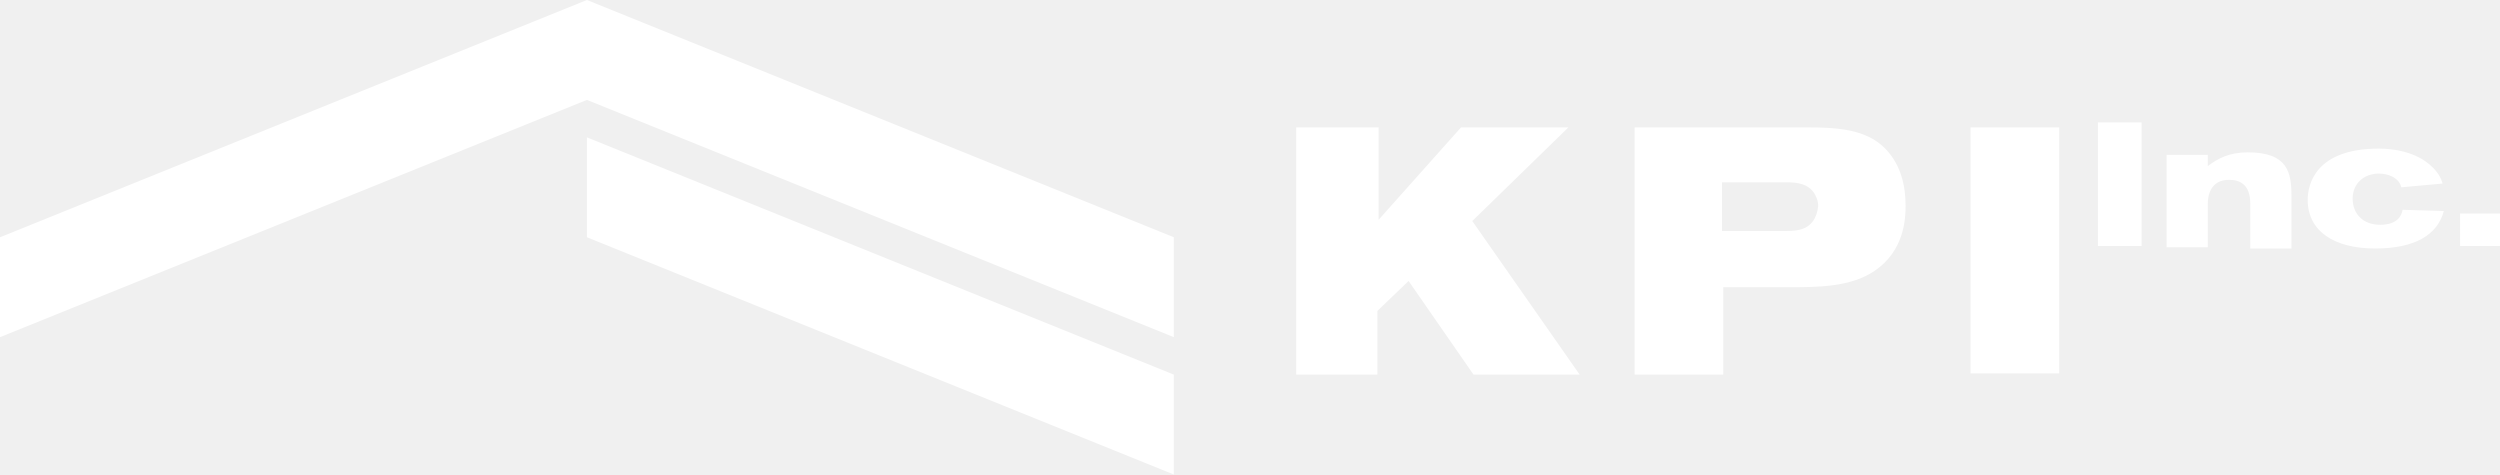
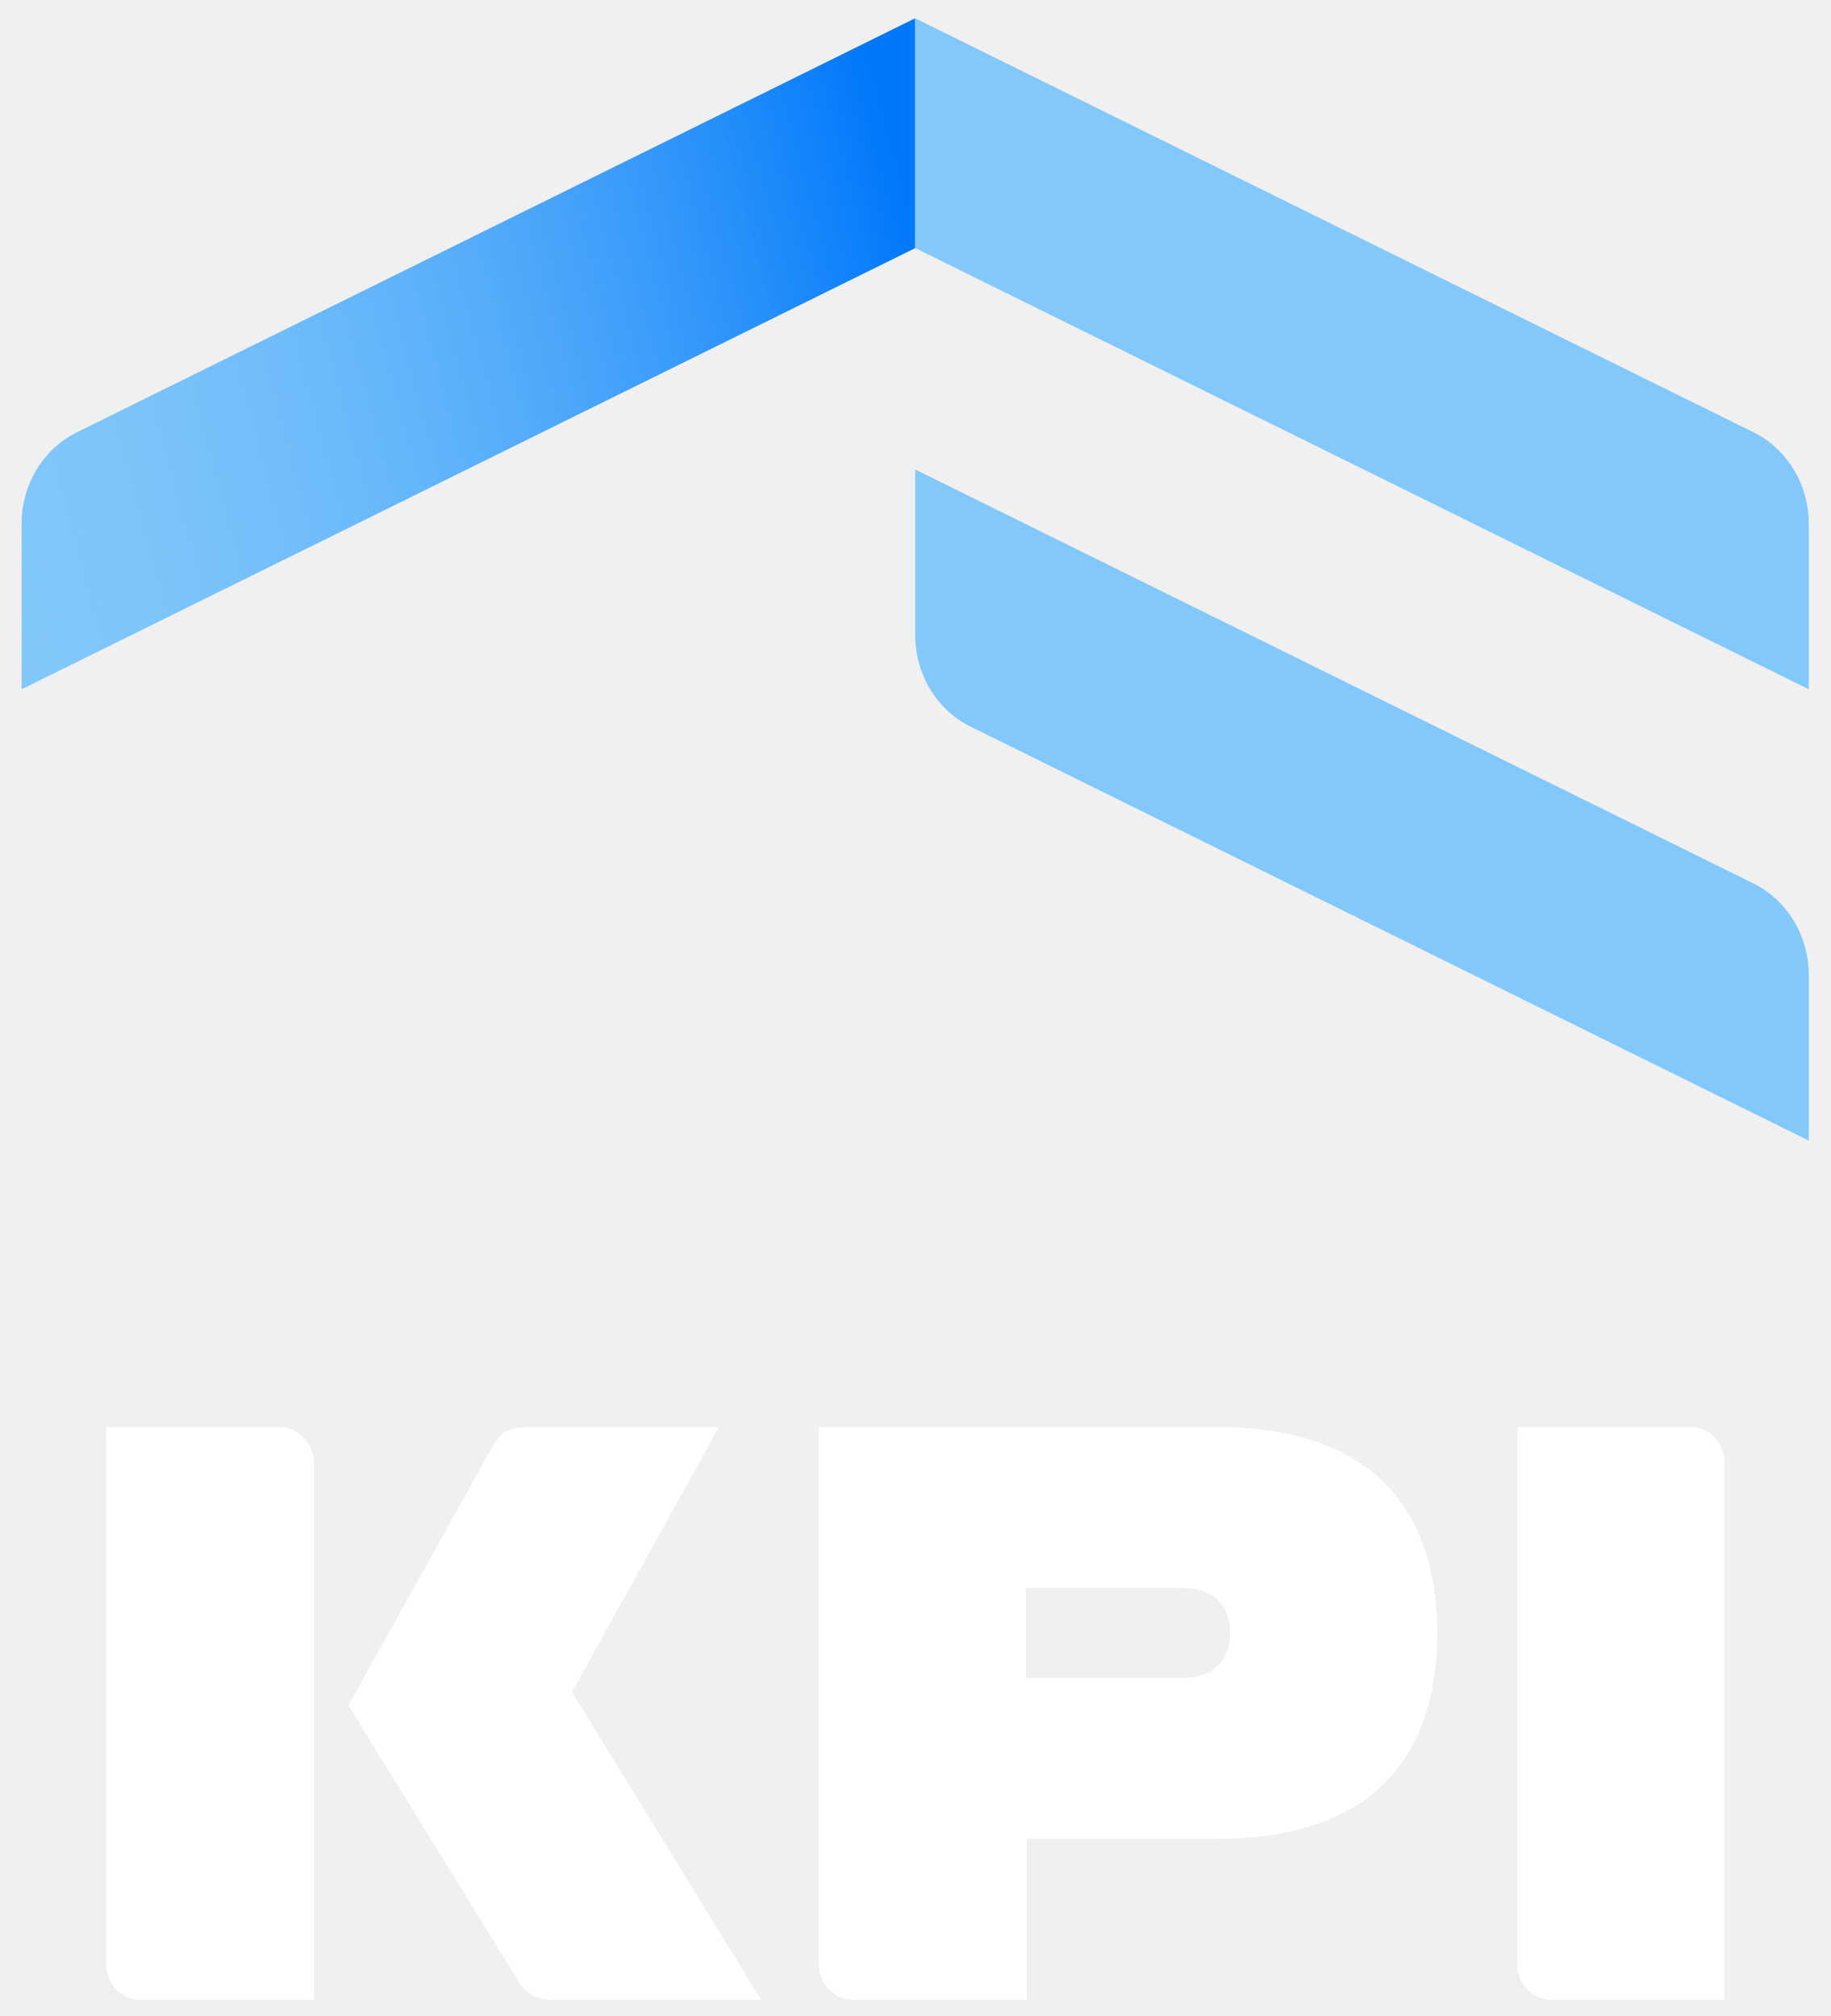
- <svg xmlns="http://www.w3.org/2000/svg" version="1.1" x="0px" y="0px" viewBox="0 0 200.2 38" style="enable-background:new 0 0 200.2 38;" xml:space="preserve">
-   <style type="text/css">
- 	.st0{fill:#FFFFFF;}
- 	.st1{fill-rule:evenodd;clip-rule:evenodd;fill:#FFFFFF;}
- </style>
-   <g id="Capa_1">
-     <g>
-       <g>
-         <path class="st0" d="M125.6,10.2H117l-6.6,7.4v-7.4h-6.6v19.8h6.5v-5.1l2.5-2.4l5.2,7.5h8.5l-8.6-12.3L125.6,10.2z M144.4,10.2     h-13.5v19.8h7.1v-7h5.3c2.2,0,4.9,0,6.8-1.3c2.4-1.6,2.5-4.2,2.5-5.2c0-1.7-0.4-2.7-0.7-3.3C150.4,10.3,147.5,10.2,144.4,10.2z      M144.1,18.4c-0.4,0.1-0.8,0.1-1.6,0.1h-4.6v-3.9h5.2c0.8,0,1.7,0.1,2.2,0.9c0.1,0.2,0.3,0.5,0.3,1     C145.5,17.5,145,18.2,144.1,18.4z M157.8,29.9h7.1V10.2h-7.1V29.9z M168,19.7h3.5V9.8H168V19.7z M180,12.2     c-1.5,0-2.4,0.5-3.2,1.1v-0.9h-3.3v7.4h3.3v-3.5c0-0.6,0.2-1.9,1.7-1.9c0.9,0,1.7,0.4,1.7,1.9v3.6h3.3v-4.2     C183.5,13.8,183.2,12.2,180,12.2z M190.6,18c-1.4,0-2.2-0.9-2.2-2.1c0-1.2,0.9-2,2.1-2c0.7,0,1.6,0.3,1.8,1.1l3.3-0.3     c-0.1-0.4-0.4-1.1-1.4-1.8c-1-0.7-2.4-1-3.7-1c-5.1,0-5.7,2.9-5.7,4.1c0,2.5,2.1,3.9,5.4,3.9c3.2,0,5-1.1,5.5-3l-3.3-0.1     C192.2,18,190.9,18,190.6,18z M197,17.1v2.6h3.2v-2.6H197z" />
-       </g>
+ <svg xmlns="http://www.w3.org/2000/svg" width="59" height="65" viewBox="0 0 59 65" fill="none">
+   <g clip-path="url(#clip0_46_587)">
+     <g clip-path="url(#clip1_46_587)">
+       <path d="M18.437 54.554L24.533 64.478H17.882C17.64 64.503 17.396 64.453 17.18 64.335C16.964 64.216 16.786 64.034 16.668 63.81L11.23 54.986L15.885 46.623C16.136 46.169 16.44 46.011 17.048 46.011H23.173L18.437 54.554ZM9.006 46.011H3.418V63.306C3.417 63.46 3.446 63.613 3.501 63.755C3.557 63.898 3.639 64.027 3.743 64.136C3.846 64.245 3.969 64.331 4.104 64.39C4.24 64.448 4.385 64.478 4.531 64.478H10.119V47.182C10.117 46.872 9.998 46.576 9.79 46.357C9.582 46.138 9.3 46.014 9.006 46.011ZM54.5 46.011H48.912V63.306C48.909 63.459 48.935 63.611 48.989 63.753C49.043 63.895 49.123 64.024 49.225 64.133C49.327 64.242 49.448 64.329 49.582 64.388C49.716 64.447 49.86 64.478 50.005 64.478H55.593V47.182C55.596 47.029 55.57 46.877 55.516 46.735C55.462 46.593 55.382 46.463 55.279 46.354C55.178 46.245 55.056 46.159 54.922 46.1C54.787 46.041 54.643 46.01 54.498 46.011H54.5ZM46.328 52.662C46.328 56.839 44.004 59.288 39.248 59.288H33.094V64.478H27.49C27.345 64.478 27.201 64.447 27.067 64.388C26.933 64.329 26.812 64.242 26.71 64.133C26.608 64.024 26.528 63.895 26.474 63.753C26.42 63.611 26.394 63.459 26.396 63.306V46.011H39.242C44.004 46.011 46.328 48.459 46.328 52.662ZM39.653 52.637C39.653 51.81 39.148 51.198 38.137 51.198H33.078V54.1H38.131C39.148 54.1 39.653 53.488 39.653 52.637Z" fill="white" />
+     </g>
+     <g clip-path="url(#clip2_46_587)">
+       <path d="M29.5 7.998L0.697 22.223V16.895C0.696 16.275 0.863 15.667 1.179 15.143C1.495 14.62 1.946 14.201 2.479 13.938L29.5 0.59V7.998Z" fill="#82C8FA" />
+       <path d="M29.5 7.998L0.697 22.223V16.895C0.696 16.275 0.863 15.667 1.179 15.143C1.495 14.62 1.946 14.201 2.479 13.938L29.5 0.59V7.998Z" fill="url(#paint0_linear_46_587)" />
+       <path d="M29.5 7.998L58.303 22.223V16.895C58.304 16.275 58.137 15.667 57.821 15.143C57.506 14.62 57.054 14.201 56.521 13.938L29.5 0.59V7.998Z" fill="#82C8FA" />
+       <path d="M31.283 23.427L58.303 36.775V31.436C58.303 30.817 58.135 30.21 57.819 29.688C57.504 29.166 57.053 28.748 56.521 28.485L29.5 15.137V20.474C29.5 21.093 29.668 21.7 29.984 22.223C30.299 22.745 30.75 23.163 31.283 23.427Z" fill="#82C8FA" />
    </g>
  </g>
-   <g id="Layer_2">
-     <polygon class="st1" points="47,0 0,19 0,27 47,8 94,27 94,19  " />
-   </g>
-   <g id="Layer_3">
-     <path class="st1" d="M94,30L47,11v8l47,19V30z" />
-   </g>
+   <defs>
+     <linearGradient id="paint0_linear_46_587" x1="-2.903" y1="16.803" x2="101.823" y2="-11.526" gradientUnits="userSpaceOnUse">
+       <stop stop-color="#82C8FA" stop-opacity="0" />
+       <stop offset="0.31" stop-color="#0078FA" />
+     </linearGradient>
+     <clipPath id="clip0_46_587">
+       <rect width="57.607" height="63.888" fill="white" transform="translate(0.696777 0.5896)" />
+     </clipPath>
+     <clipPath id="clip1_46_587">
+       <rect width="52.167" height="18.464" fill="white" transform="translate(3.41772 46.0107)" />
+     </clipPath>
+     <clipPath id="clip2_46_587">
+       <rect width="57.607" height="36.19" fill="white" transform="translate(0.696777 0.5896)" />
+     </clipPath>
+   </defs>
</svg>
